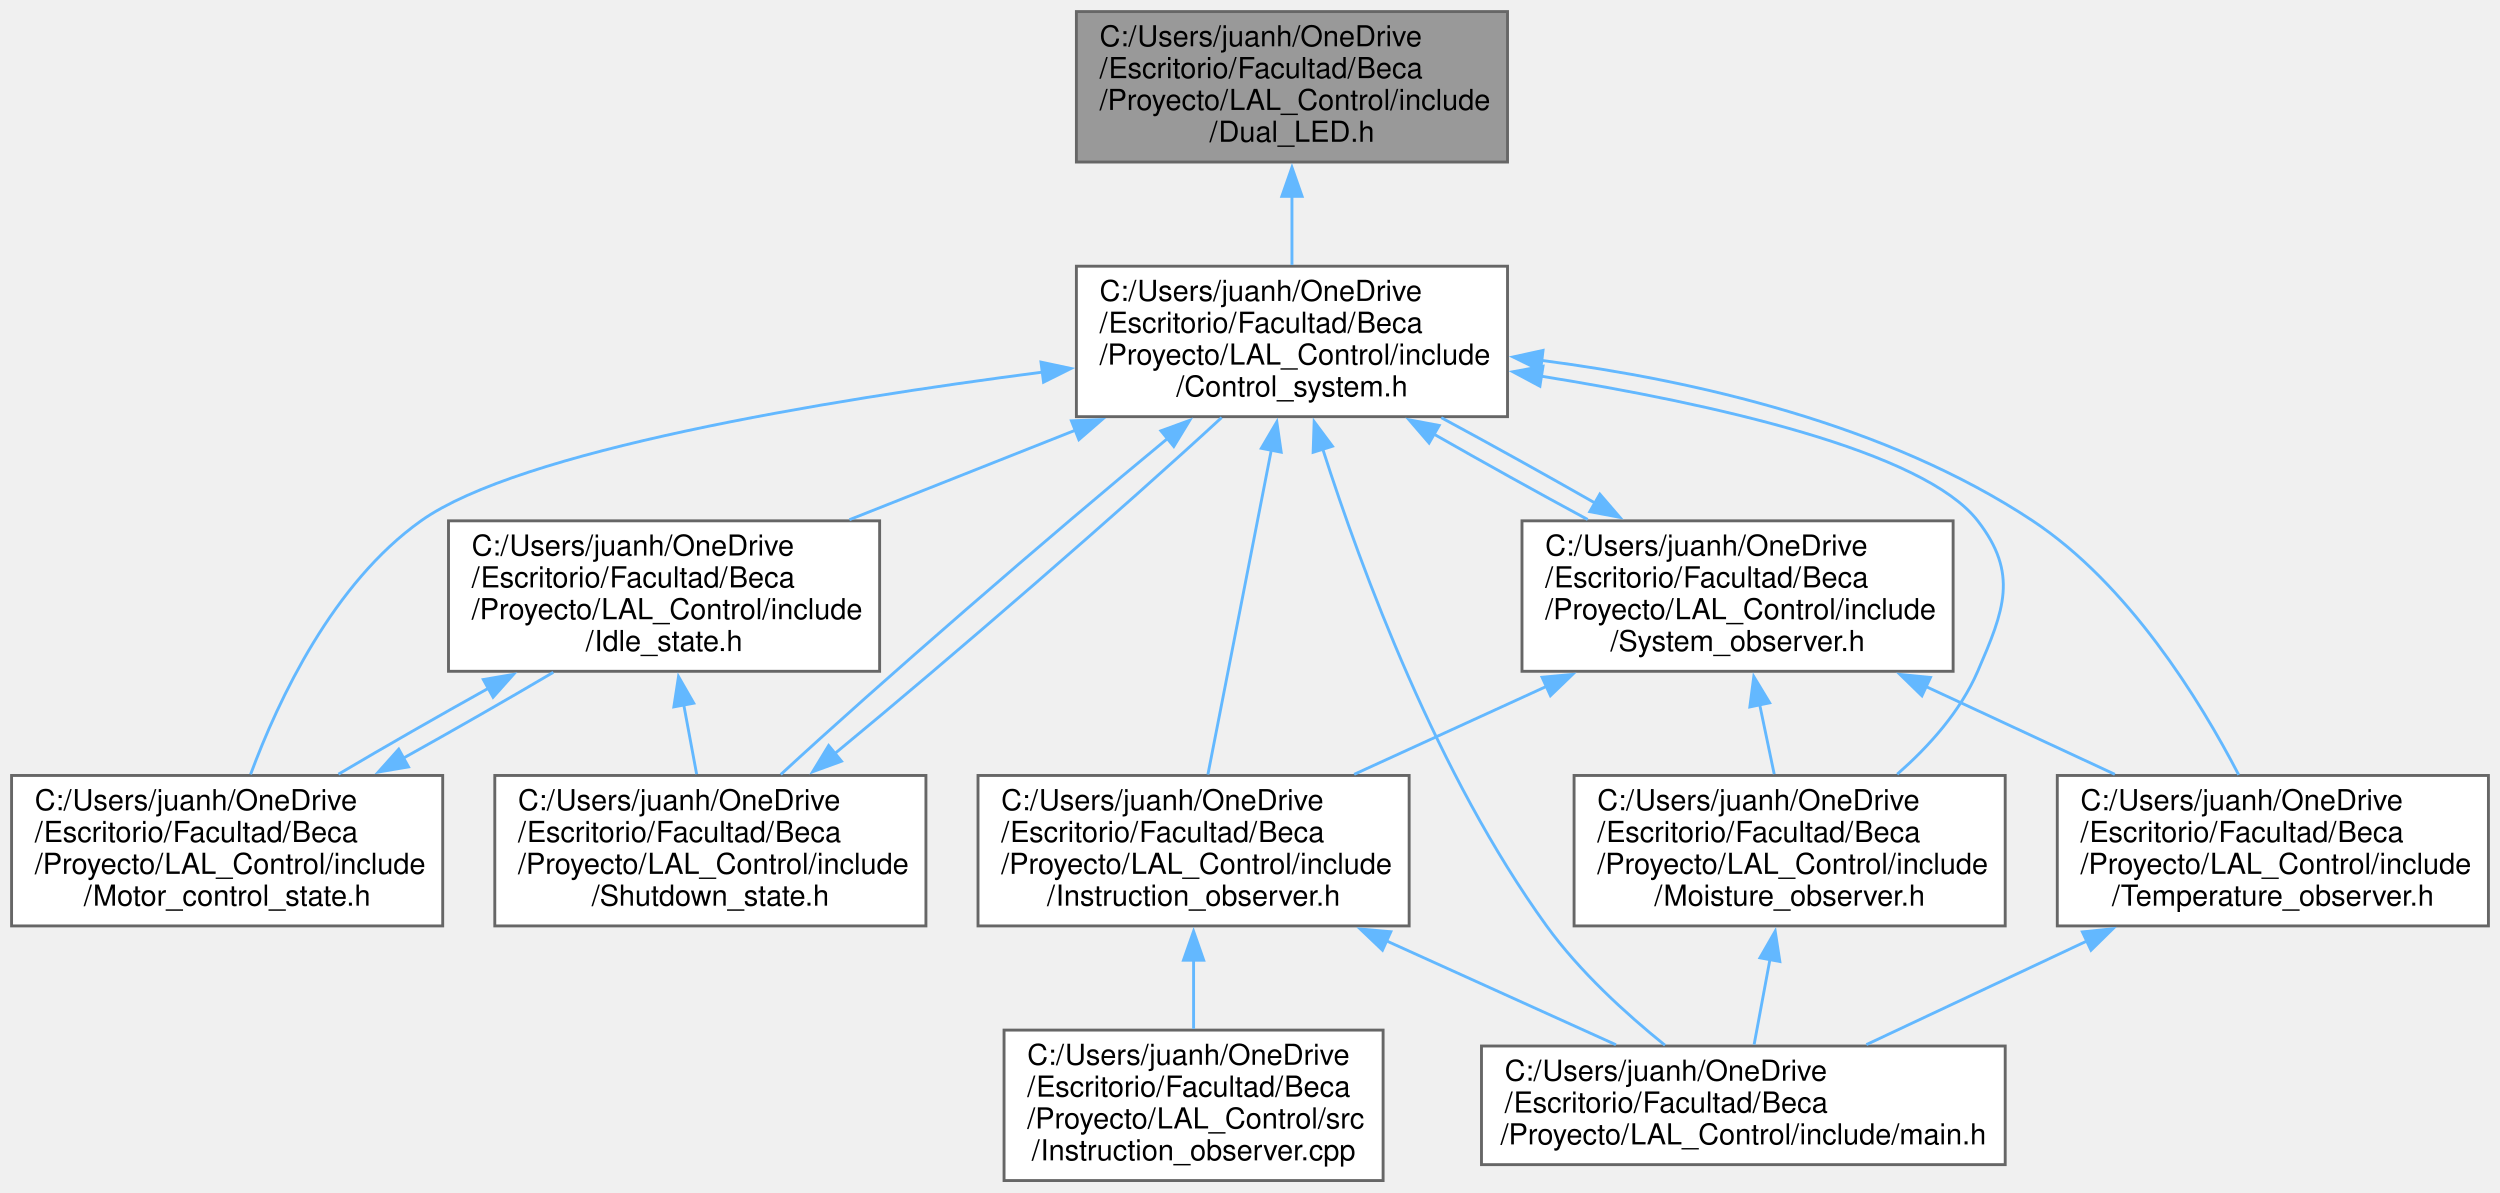
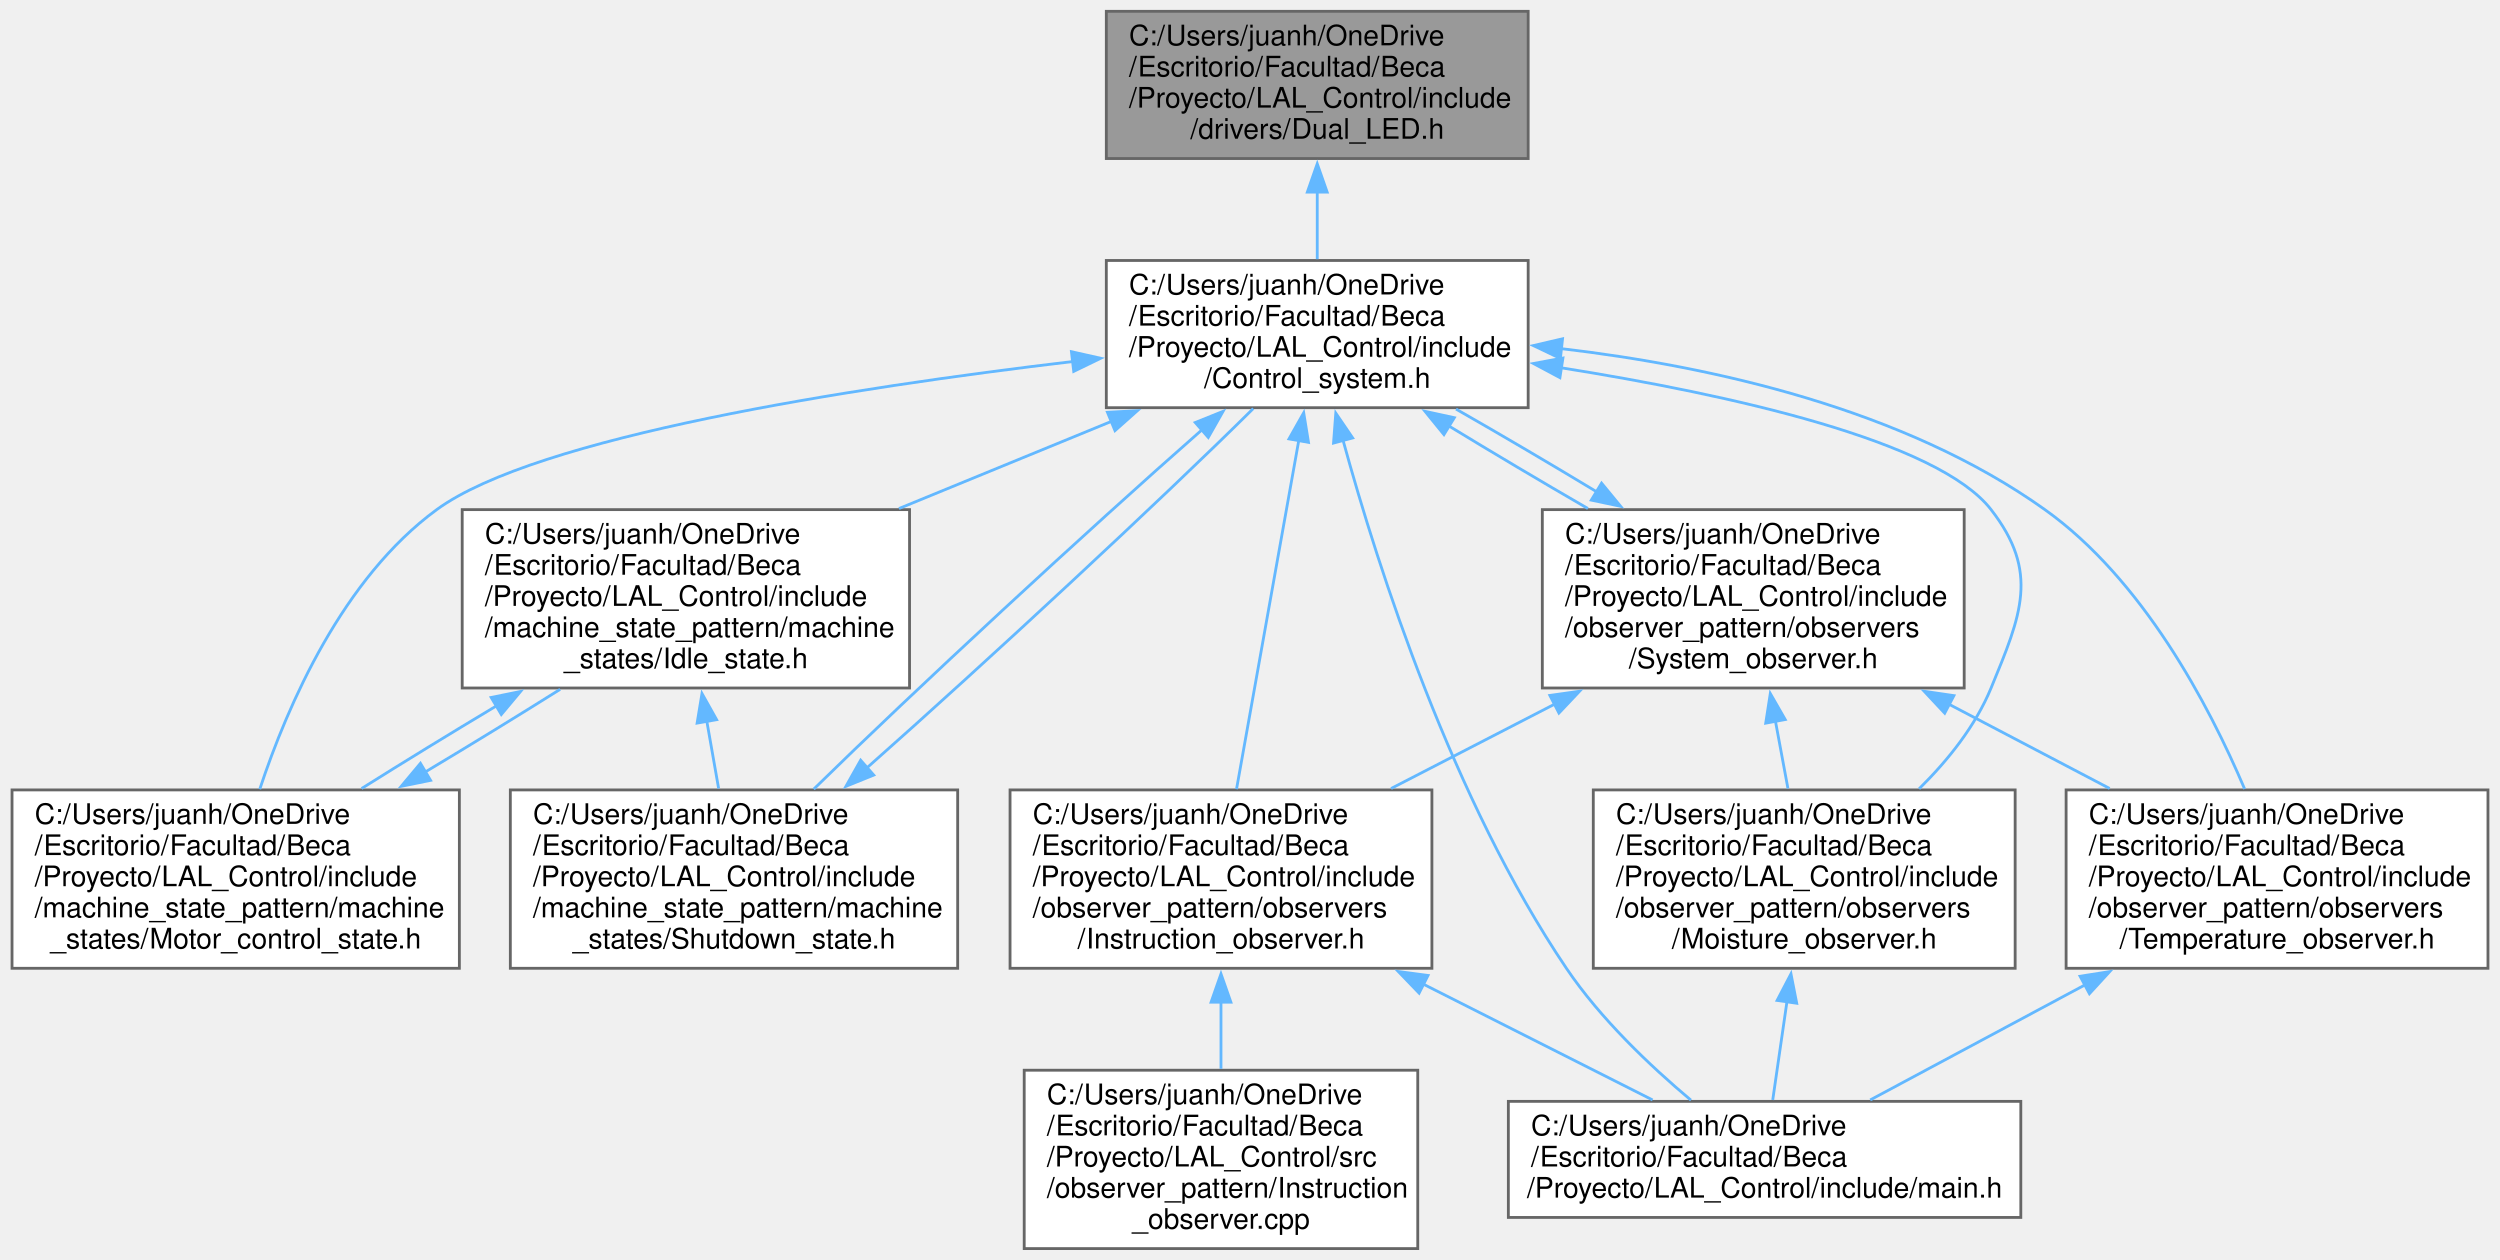
- <svg xmlns="http://www.w3.org/2000/svg" xmlns:xlink="http://www.w3.org/1999/xlink" width="864pt" height="412pt" viewBox="0.00 0.00 864.00 412.00">
-   <g id="graph0" class="graph" transform="scale(1 1) rotate(0) translate(4 408)">
+ <svg xmlns="http://www.w3.org/2000/svg" xmlns:xlink="http://www.w3.org/1999/xlink" width="883pt" height="445pt" viewBox="0.00 0.00 882.50 445.00">
+   <g id="graph0" class="graph" transform="scale(1 1) rotate(0) translate(4 441)">
    <g id="node1" class="node">
      <g id="a_node1">
-         <a xlink:title=" ">
-           <polygon fill="#999999" stroke="#666666" points="517,-404 368,-404 368,-352 517,-352 517,-404" />
-           <text text-anchor="start" x="376" y="-392" font-family="Helvetica,sans-Serif" font-size="10.00">C:/Users/juanh/OneDrive</text>
-           <text text-anchor="start" x="376" y="-381" font-family="Helvetica,sans-Serif" font-size="10.00">/Escritorio/Facultad/Beca</text>
-           <text text-anchor="start" x="376" y="-370" font-family="Helvetica,sans-Serif" font-size="10.00">/Proyecto/LAL_Control/include</text>
-           <text text-anchor="middle" x="442.5" y="-359" font-family="Helvetica,sans-Serif" font-size="10.00">/Dual_LED.h</text>
+         <a xlink:title="Controlador de LED RG.">
+           <polygon fill="#999999" stroke="#666666" points="535.5,-437 386.5,-437 386.5,-385 535.5,-385 535.5,-437" />
+           <text text-anchor="start" x="394.5" y="-425" font-family="Helvetica,sans-Serif" font-size="10.00">C:/Users/juanh/OneDrive</text>
+           <text text-anchor="start" x="394.5" y="-414" font-family="Helvetica,sans-Serif" font-size="10.00">/Escritorio/Facultad/Beca</text>
+           <text text-anchor="start" x="394.5" y="-403" font-family="Helvetica,sans-Serif" font-size="10.00">/Proyecto/LAL_Control/include</text>
+           <text text-anchor="middle" x="461" y="-392" font-family="Helvetica,sans-Serif" font-size="10.00">/drivers/Dual_LED.h</text>
        </a>
      </g>
    </g>
    <g id="node2" class="node">
      <g id="a_node2">
        <a xlink:href="_control__system_8h_source.html" target="_top" xlink:title=" ">
-           <polygon fill="white" stroke="#666666" points="517,-316 368,-316 368,-264 517,-264 517,-316" />
-           <text text-anchor="start" x="376" y="-304" font-family="Helvetica,sans-Serif" font-size="10.00">C:/Users/juanh/OneDrive</text>
-           <text text-anchor="start" x="376" y="-293" font-family="Helvetica,sans-Serif" font-size="10.00">/Escritorio/Facultad/Beca</text>
-           <text text-anchor="start" x="376" y="-282" font-family="Helvetica,sans-Serif" font-size="10.00">/Proyecto/LAL_Control/include</text>
-           <text text-anchor="middle" x="442.5" y="-271" font-family="Helvetica,sans-Serif" font-size="10.00">/Control_system.h</text>
+           <polygon fill="white" stroke="#666666" points="535.5,-349 386.5,-349 386.5,-297 535.5,-297 535.5,-349" />
+           <text text-anchor="start" x="394.5" y="-337" font-family="Helvetica,sans-Serif" font-size="10.00">C:/Users/juanh/OneDrive</text>
+           <text text-anchor="start" x="394.5" y="-326" font-family="Helvetica,sans-Serif" font-size="10.00">/Escritorio/Facultad/Beca</text>
+           <text text-anchor="start" x="394.5" y="-315" font-family="Helvetica,sans-Serif" font-size="10.00">/Proyecto/LAL_Control/include</text>
+           <text text-anchor="middle" x="461" y="-304" font-family="Helvetica,sans-Serif" font-size="10.00">/Control_system.h</text>
        </a>
      </g>
    </g>
    <g id="edge1" class="edge">
-       <path fill="none" stroke="#63b8ff" d="M442.5,-340.26C442.5,-332.24 442.5,-323.92 442.5,-316.45" />
-       <polygon fill="#63b8ff" stroke="#63b8ff" points="439,-340.15 442.5,-350.15 446,-340.15 439,-340.15" />
+       <path fill="none" stroke="#63b8ff" d="M461,-373.26C461,-365.24 461,-356.92 461,-349.45" />
+       <polygon fill="#63b8ff" stroke="#63b8ff" points="457.5,-373.15 461,-383.15 464.5,-373.15 457.5,-373.15" />
    </g>
    <g id="node3" class="node">
      <g id="a_node3">
-         <a xlink:href="_idle__state_8h.html" target="_top" xlink:title=" ">
-           <polygon fill="white" stroke="#666666" points="300,-228 151,-228 151,-176 300,-176 300,-228" />
-           <text text-anchor="start" x="159" y="-216" font-family="Helvetica,sans-Serif" font-size="10.00">C:/Users/juanh/OneDrive</text>
-           <text text-anchor="start" x="159" y="-205" font-family="Helvetica,sans-Serif" font-size="10.00">/Escritorio/Facultad/Beca</text>
-           <text text-anchor="start" x="159" y="-194" font-family="Helvetica,sans-Serif" font-size="10.00">/Proyecto/LAL_Control/include</text>
-           <text text-anchor="middle" x="225.5" y="-183" font-family="Helvetica,sans-Serif" font-size="10.00">/Idle_state.h</text>
+         <a xlink:href="_idle__state_8h.html" target="_top" xlink:title="Clase de estado de reposo.">
+           <polygon fill="white" stroke="#666666" points="317,-261 159,-261 159,-198 317,-198 317,-261" />
+           <text text-anchor="start" x="167" y="-249" font-family="Helvetica,sans-Serif" font-size="10.00">C:/Users/juanh/OneDrive</text>
+           <text text-anchor="start" x="167" y="-238" font-family="Helvetica,sans-Serif" font-size="10.00">/Escritorio/Facultad/Beca</text>
+           <text text-anchor="start" x="167" y="-227" font-family="Helvetica,sans-Serif" font-size="10.00">/Proyecto/LAL_Control/include</text>
+           <text text-anchor="start" x="167" y="-216" font-family="Helvetica,sans-Serif" font-size="10.00">/machine_state_pattern/machine</text>
+           <text text-anchor="middle" x="238" y="-205" font-family="Helvetica,sans-Serif" font-size="10.00">_states/Idle_state.h</text>
        </a>
      </g>
    </g>
    <g id="edge2" class="edge">
-       <path fill="none" stroke="#63b8ff" d="M367.57,-259.3C342.17,-249.24 314.04,-238.09 289.56,-228.39" />
-       <polygon fill="#63b8ff" stroke="#63b8ff" points="366.28,-262.56 376.87,-262.99 368.86,-256.05 366.28,-262.56" />
+       <path fill="none" stroke="#63b8ff" d="M388.4,-292.21C364.34,-282.34 337.52,-271.33 313.26,-261.38" />
+       <polygon fill="#63b8ff" stroke="#63b8ff" points="386.9,-295.38 397.48,-295.94 389.56,-288.9 386.9,-295.38" />
    </g>
    <g id="node4" class="node">
      <g id="a_node4">
-         <a xlink:href="_motor__control__state_8h_source.html" target="_top" xlink:title=" ">
-           <polygon fill="white" stroke="#666666" points="149,-140 0,-140 0,-88 149,-88 149,-140" />
-           <text text-anchor="start" x="8" y="-128" font-family="Helvetica,sans-Serif" font-size="10.00">C:/Users/juanh/OneDrive</text>
-           <text text-anchor="start" x="8" y="-117" font-family="Helvetica,sans-Serif" font-size="10.00">/Escritorio/Facultad/Beca</text>
-           <text text-anchor="start" x="8" y="-106" font-family="Helvetica,sans-Serif" font-size="10.00">/Proyecto/LAL_Control/include</text>
-           <text text-anchor="middle" x="74.5" y="-95" font-family="Helvetica,sans-Serif" font-size="10.00">/Motor_control_state.h</text>
-         </a>
-       </g>
-     </g>
-     <g id="edge12" class="edge">
-       <path fill="none" stroke="#63b8ff" d="M356.57,-279.43C280.18,-269.54 175.47,-252.14 141.5,-228 111.2,-206.47 92.32,-166.54 82.6,-140.38" />
-       <polygon fill="#63b8ff" stroke="#63b8ff" points="355.76,-282.86 366.13,-280.65 356.65,-275.92 355.76,-282.86" />
+         <a xlink:href="_motor__control__state_8h.html" target="_top" xlink:title="Clase de estado de control del motor.">
+           <polygon fill="white" stroke="#666666" points="158,-162 0,-162 0,-99 158,-99 158,-162" />
+           <text text-anchor="start" x="8" y="-150" font-family="Helvetica,sans-Serif" font-size="10.00">C:/Users/juanh/OneDrive</text>
+           <text text-anchor="start" x="8" y="-139" font-family="Helvetica,sans-Serif" font-size="10.00">/Escritorio/Facultad/Beca</text>
+           <text text-anchor="start" x="8" y="-128" font-family="Helvetica,sans-Serif" font-size="10.00">/Proyecto/LAL_Control/include</text>
+           <text text-anchor="start" x="8" y="-117" font-family="Helvetica,sans-Serif" font-size="10.00">/machine_state_pattern/machine</text>
+           <text text-anchor="middle" x="79" y="-106" font-family="Helvetica,sans-Serif" font-size="10.00">_states/Motor_control_state.h</text>
+         </a>
+       </g>
+     </g>
+     <g id="edge7" class="edge">
+       <path fill="none" stroke="#63b8ff" d="M375.05,-313.36C295.75,-303.95 185.15,-286.71 150,-261 116.89,-236.78 97.43,-192.25 87.5,-162.26" />
+       <polygon fill="#63b8ff" stroke="#63b8ff" points="374.18,-316.78 384.52,-314.46 374.99,-309.83 374.18,-316.78" />
    </g>
    <g id="node5" class="node">
      <g id="a_node5">
-         <a xlink:href="_shutdown__state_8h_source.html" target="_top" xlink:title=" ">
-           <polygon fill="white" stroke="#666666" points="316,-140 167,-140 167,-88 316,-88 316,-140" />
-           <text text-anchor="start" x="175" y="-128" font-family="Helvetica,sans-Serif" font-size="10.00">C:/Users/juanh/OneDrive</text>
-           <text text-anchor="start" x="175" y="-117" font-family="Helvetica,sans-Serif" font-size="10.00">/Escritorio/Facultad/Beca</text>
-           <text text-anchor="start" x="175" y="-106" font-family="Helvetica,sans-Serif" font-size="10.00">/Proyecto/LAL_Control/include</text>
-           <text text-anchor="middle" x="241.5" y="-95" font-family="Helvetica,sans-Serif" font-size="10.00">/Shutdown_state.h</text>
-         </a>
-       </g>
-     </g>
-     <g id="edge13" class="edge">
-       <path fill="none" stroke="#63b8ff" d="M399.69,-256.61C358.89,-222.98 299.09,-171.08 265.83,-140.33" />
-       <polygon fill="#63b8ff" stroke="#63b8ff" points="397.22,-259.11 407.17,-262.74 401.66,-253.69 397.22,-259.11" />
+         <a xlink:href="_shutdown__state_8h.html" target="_top" xlink:title="Clase de estado de apagado del sistema.">
+           <polygon fill="white" stroke="#666666" points="334,-162 176,-162 176,-99 334,-99 334,-162" />
+           <text text-anchor="start" x="184" y="-150" font-family="Helvetica,sans-Serif" font-size="10.00">C:/Users/juanh/OneDrive</text>
+           <text text-anchor="start" x="184" y="-139" font-family="Helvetica,sans-Serif" font-size="10.00">/Escritorio/Facultad/Beca</text>
+           <text text-anchor="start" x="184" y="-128" font-family="Helvetica,sans-Serif" font-size="10.00">/Proyecto/LAL_Control/include</text>
+           <text text-anchor="start" x="184" y="-117" font-family="Helvetica,sans-Serif" font-size="10.00">/machine_state_pattern/machine</text>
+           <text text-anchor="middle" x="255" y="-106" font-family="Helvetica,sans-Serif" font-size="10.00">_states/Shutdown_state.h</text>
+         </a>
+       </g>
+     </g>
+     <g id="edge8" class="edge">
+       <path fill="none" stroke="#63b8ff" d="M420.3,-289.21C379.72,-253.58 318.67,-197.09 283.15,-162.27" />
+       <polygon fill="#63b8ff" stroke="#63b8ff" points="417.91,-291.77 427.74,-295.71 422.51,-286.5 417.91,-291.77" />
    </g>
    <g id="node6" class="node">
      <g id="a_node6">
-         <a xlink:href="_instruction__observer_8h.html" target="_top" xlink:title=" ">
-           <polygon fill="white" stroke="#666666" points="483,-140 334,-140 334,-88 483,-88 483,-140" />
-           <text text-anchor="start" x="342" y="-128" font-family="Helvetica,sans-Serif" font-size="10.00">C:/Users/juanh/OneDrive</text>
-           <text text-anchor="start" x="342" y="-117" font-family="Helvetica,sans-Serif" font-size="10.00">/Escritorio/Facultad/Beca</text>
-           <text text-anchor="start" x="342" y="-106" font-family="Helvetica,sans-Serif" font-size="10.00">/Proyecto/LAL_Control/include</text>
-           <text text-anchor="middle" x="408.5" y="-95" font-family="Helvetica,sans-Serif" font-size="10.00">/Instruction_observer.h</text>
-         </a>
-       </g>
-     </g>
-     <g id="edge7" class="edge">
-       <path fill="none" stroke="#63b8ff" d="M435.37,-252.5C428.8,-218.88 419.22,-169.85 413.45,-140.33" />
-       <polygon fill="#63b8ff" stroke="#63b8ff" points="431.91,-253.07 437.27,-262.21 438.78,-251.73 431.91,-253.07" />
+         <a xlink:href="main_8h.html" target="_top" xlink:title="Archivo principal del programa.">
+           <polygon fill="white" stroke="#666666" points="709.5,-52 528.5,-52 528.5,-11 709.5,-11 709.5,-52" />
+           <text text-anchor="start" x="536.5" y="-40" font-family="Helvetica,sans-Serif" font-size="10.00">C:/Users/juanh/OneDrive</text>
+           <text text-anchor="start" x="536.5" y="-29" font-family="Helvetica,sans-Serif" font-size="10.00">/Escritorio/Facultad/Beca</text>
+           <text text-anchor="middle" x="619" y="-18" font-family="Helvetica,sans-Serif" font-size="10.00">/Proyecto/LAL_Control/include/main.h</text>
+         </a>
+       </g>
+     </g>
+     <g id="edge9" class="edge">
+       <path fill="none" stroke="#63b8ff" d="M470.09,-285.58C482.75,-239.41 508.77,-158.64 549,-99 561,-81.21 578.5,-64.59 593,-52.41" />
+       <polygon fill="#63b8ff" stroke="#63b8ff" points="466.75,-284.51 467.55,-295.08 473.51,-286.32 466.75,-284.51" />
    </g>
    <g id="node7" class="node">
      <g id="a_node7">
-         <a xlink:href="main_8h_source.html" target="_top" xlink:title=" ">
-           <polygon fill="white" stroke="#666666" points="689,-46.5 508,-46.5 508,-5.5 689,-5.5 689,-46.5" />
-           <text text-anchor="start" x="516" y="-34.5" font-family="Helvetica,sans-Serif" font-size="10.00">C:/Users/juanh/OneDrive</text>
-           <text text-anchor="start" x="516" y="-23.5" font-family="Helvetica,sans-Serif" font-size="10.00">/Escritorio/Facultad/Beca</text>
-           <text text-anchor="middle" x="598.5" y="-12.5" font-family="Helvetica,sans-Serif" font-size="10.00">/Proyecto/LAL_Control/include/main.h</text>
-         </a>
-       </g>
-     </g>
-     <g id="edge21" class="edge">
-       <path fill="none" stroke="#63b8ff" d="M453.12,-252.87C466.65,-210.67 492.87,-140.03 530.5,-88 541.84,-72.32 557.81,-57.73 571.43,-46.76" />
-       <polygon fill="#63b8ff" stroke="#63b8ff" points="449.82,-251.69 450.17,-262.28 456.5,-253.78 449.82,-251.69" />
+         <a xlink:href="_instruction__observer_8h.html" target="_top" xlink:title="Observador de instrucciones.">
+           <polygon fill="white" stroke="#666666" points="501.5,-162 352.5,-162 352.5,-99 501.5,-99 501.5,-162" />
+           <text text-anchor="start" x="360.5" y="-150" font-family="Helvetica,sans-Serif" font-size="10.00">C:/Users/juanh/OneDrive</text>
+           <text text-anchor="start" x="360.5" y="-139" font-family="Helvetica,sans-Serif" font-size="10.00">/Escritorio/Facultad/Beca</text>
+           <text text-anchor="start" x="360.5" y="-128" font-family="Helvetica,sans-Serif" font-size="10.00">/Proyecto/LAL_Control/include</text>
+           <text text-anchor="start" x="360.5" y="-117" font-family="Helvetica,sans-Serif" font-size="10.00">/observer_pattern/observers</text>
+           <text text-anchor="middle" x="427" y="-106" font-family="Helvetica,sans-Serif" font-size="10.00">/Instruction_observer.h</text>
+         </a>
+       </g>
+     </g>
+     <g id="edge10" class="edge">
+       <path fill="none" stroke="#63b8ff" d="M454.54,-285.79C448.16,-250.05 438.51,-195.99 432.49,-162.27" />
+       <polygon fill="#63b8ff" stroke="#63b8ff" points="451.02,-285.98 456.22,-295.21 457.91,-284.75 451.02,-285.98" />
    </g>
    <g id="node9" class="node">
      <g id="a_node9">
-         <a xlink:href="_moisture__observer_8h_source.html" target="_top" xlink:title=" ">
-           <polygon fill="white" stroke="#666666" points="689,-140 540,-140 540,-88 689,-88 689,-140" />
-           <text text-anchor="start" x="548" y="-128" font-family="Helvetica,sans-Serif" font-size="10.00">C:/Users/juanh/OneDrive</text>
-           <text text-anchor="start" x="548" y="-117" font-family="Helvetica,sans-Serif" font-size="10.00">/Escritorio/Facultad/Beca</text>
-           <text text-anchor="start" x="548" y="-106" font-family="Helvetica,sans-Serif" font-size="10.00">/Proyecto/LAL_Control/include</text>
-           <text text-anchor="middle" x="614.5" y="-95" font-family="Helvetica,sans-Serif" font-size="10.00">/Moisture_observer.h</text>
-         </a>
-       </g>
-     </g>
-     <g id="edge10" class="edge">
-       <path fill="none" stroke="#63b8ff" d="M528.39,-278.03C588.31,-268.41 660.78,-252.14 679.5,-228 693.66,-209.73 688.68,-197.21 679.5,-176 673.54,-162.22 662.76,-150.13 651.67,-140.42" />
-       <polygon fill="#63b8ff" stroke="#63b8ff" points="528.19,-274.52 518.85,-279.52 529.27,-281.44 528.19,-274.52" />
+         <a xlink:href="_moisture__observer_8h.html" target="_top" xlink:title="Observador del sensor de temperatura.">
+           <polygon fill="white" stroke="#666666" points="707.5,-162 558.5,-162 558.5,-99 707.5,-99 707.5,-162" />
+           <text text-anchor="start" x="566.5" y="-150" font-family="Helvetica,sans-Serif" font-size="10.00">C:/Users/juanh/OneDrive</text>
+           <text text-anchor="start" x="566.5" y="-139" font-family="Helvetica,sans-Serif" font-size="10.00">/Escritorio/Facultad/Beca</text>
+           <text text-anchor="start" x="566.5" y="-128" font-family="Helvetica,sans-Serif" font-size="10.00">/Proyecto/LAL_Control/include</text>
+           <text text-anchor="start" x="566.5" y="-117" font-family="Helvetica,sans-Serif" font-size="10.00">/observer_pattern/observers</text>
+           <text text-anchor="middle" x="633" y="-106" font-family="Helvetica,sans-Serif" font-size="10.00">/Moisture_observer.h</text>
+         </a>
+       </g>
+     </g>
+     <g id="edge13" class="edge">
+       <path fill="none" stroke="#63b8ff" d="M546.95,-311.13C607.18,-301.54 680.17,-285.27 699,-261 716.17,-238.88 709.67,-223.89 699,-198 693.49,-184.61 683.83,-172.5 673.57,-162.39" />
+       <polygon fill="#63b8ff" stroke="#63b8ff" points="546.71,-307.62 537.36,-312.61 547.78,-314.54 546.71,-307.62" />
    </g>
    <g id="node10" class="node">
      <g id="a_node10">
-         <a xlink:href="_system__observer_8h.html" target="_top" xlink:title=" ">
-           <polygon fill="white" stroke="#666666" points="671,-228 522,-228 522,-176 671,-176 671,-228" />
-           <text text-anchor="start" x="530" y="-216" font-family="Helvetica,sans-Serif" font-size="10.00">C:/Users/juanh/OneDrive</text>
-           <text text-anchor="start" x="530" y="-205" font-family="Helvetica,sans-Serif" font-size="10.00">/Escritorio/Facultad/Beca</text>
-           <text text-anchor="start" x="530" y="-194" font-family="Helvetica,sans-Serif" font-size="10.00">/Proyecto/LAL_Control/include</text>
-           <text text-anchor="middle" x="596.5" y="-183" font-family="Helvetica,sans-Serif" font-size="10.00">/System_observer.h</text>
-         </a>
-       </g>
-     </g>
-     <g id="edge14" class="edge">
-       <path fill="none" stroke="#63b8ff" d="M491.39,-258.06C508.39,-248.35 527.47,-237.74 544.7,-228.45" />
-       <polygon fill="#63b8ff" stroke="#63b8ff" points="489.89,-254.89 482.97,-262.91 493.38,-260.96 489.89,-254.89" />
+         <a xlink:href="_system__observer_8h.html" target="_top" xlink:title="Clase observador del sistema de control.">
+           <polygon fill="white" stroke="#666666" points="689.5,-261 540.5,-261 540.5,-198 689.5,-198 689.5,-261" />
+           <text text-anchor="start" x="548.5" y="-249" font-family="Helvetica,sans-Serif" font-size="10.00">C:/Users/juanh/OneDrive</text>
+           <text text-anchor="start" x="548.5" y="-238" font-family="Helvetica,sans-Serif" font-size="10.00">/Escritorio/Facultad/Beca</text>
+           <text text-anchor="start" x="548.5" y="-227" font-family="Helvetica,sans-Serif" font-size="10.00">/Proyecto/LAL_Control/include</text>
+           <text text-anchor="start" x="548.5" y="-216" font-family="Helvetica,sans-Serif" font-size="10.00">/observer_pattern/observers</text>
+           <text text-anchor="middle" x="615" y="-205" font-family="Helvetica,sans-Serif" font-size="10.00">/System_observer.h</text>
+         </a>
+       </g>
+     </g>
+     <g id="edge15" class="edge">
+       <path fill="none" stroke="#63b8ff" d="M507.17,-290.74C522.72,-281.26 540.25,-270.84 556.6,-261.38" />
+       <polygon fill="#63b8ff" stroke="#63b8ff" points="505.75,-287.5 499.06,-295.72 509.42,-293.47 505.75,-287.5" />
    </g>
    <g id="node11" class="node">
      <g id="a_node11">
-         <a xlink:href="_temperature__observer_8h.html" target="_top" xlink:title=" ">
-           <polygon fill="white" stroke="#666666" points="856,-140 707,-140 707,-88 856,-88 856,-140" />
-           <text text-anchor="start" x="715" y="-128" font-family="Helvetica,sans-Serif" font-size="10.00">C:/Users/juanh/OneDrive</text>
-           <text text-anchor="start" x="715" y="-117" font-family="Helvetica,sans-Serif" font-size="10.00">/Escritorio/Facultad/Beca</text>
-           <text text-anchor="start" x="715" y="-106" font-family="Helvetica,sans-Serif" font-size="10.00">/Proyecto/LAL_Control/include</text>
-           <text text-anchor="middle" x="781.5" y="-95" font-family="Helvetica,sans-Serif" font-size="10.00">/Temperature_observer.h</text>
-         </a>
-       </g>
-     </g>
-     <g id="edge20" class="edge">
-       <path fill="none" stroke="#63b8ff" d="M528.78,-283.44C581.45,-276.58 648.13,-261.41 698.5,-228 731.57,-206.07 756.17,-166.26 769.69,-140.22" />
-       <polygon fill="#63b8ff" stroke="#63b8ff" points="528.43,-279.95 518.92,-284.63 529.27,-286.9 528.43,-279.95" />
+         <a xlink:href="_temperature__observer_8h.html" target="_top" xlink:title="Observador del sensor de temperatura.">
+           <polygon fill="white" stroke="#666666" points="874.5,-162 725.5,-162 725.5,-99 874.5,-99 874.5,-162" />
+           <text text-anchor="start" x="733.5" y="-150" font-family="Helvetica,sans-Serif" font-size="10.00">C:/Users/juanh/OneDrive</text>
+           <text text-anchor="start" x="733.5" y="-139" font-family="Helvetica,sans-Serif" font-size="10.00">/Escritorio/Facultad/Beca</text>
+           <text text-anchor="start" x="733.5" y="-128" font-family="Helvetica,sans-Serif" font-size="10.00">/Proyecto/LAL_Control/include</text>
+           <text text-anchor="start" x="733.5" y="-117" font-family="Helvetica,sans-Serif" font-size="10.00">/observer_pattern/observers</text>
+           <text text-anchor="middle" x="800" y="-106" font-family="Helvetica,sans-Serif" font-size="10.00">/Temperature_observer.h</text>
+         </a>
+       </g>
+     </g>
+     <g id="edge21" class="edge">
+       <path fill="none" stroke="#63b8ff" d="M546.98,-317.89C600.41,-311.62 668.16,-296.56 718,-261 752.55,-236.35 775.88,-192.15 788.56,-162.32" />
+       <polygon fill="#63b8ff" stroke="#63b8ff" points="546.88,-314.38 537.32,-318.94 547.64,-321.34 546.88,-314.38" />
    </g>
    <g id="edge3" class="edge">
-       <path fill="none" stroke="#63b8ff" d="M165.16,-170.34C147.56,-160.55 128.84,-149.83 112.97,-140.45" />
-       <polygon fill="#63b8ff" stroke="#63b8ff" points="163.03,-173.15 173.47,-174.93 166.41,-167.03 163.03,-173.15" />
+       <path fill="none" stroke="#63b8ff" d="M171.03,-191.65C154.97,-182.04 138.22,-171.77 123.47,-162.5" />
+       <polygon fill="#63b8ff" stroke="#63b8ff" points="169.23,-194.66 179.61,-196.77 172.81,-188.64 169.23,-194.66" />
    </g>
    <g id="edge5" class="edge">
-       <path fill="none" stroke="#63b8ff" d="M232.28,-164.54C233.79,-156.43 235.36,-148.01 236.76,-140.45" />
-       <polygon fill="#63b8ff" stroke="#63b8ff" points="228.88,-163.7 230.49,-174.17 235.76,-164.98 228.88,-163.7" />
+       <path fill="none" stroke="#63b8ff" d="M245.37,-186.43C246.78,-178.39 248.23,-170.11 249.57,-162.5" />
+       <polygon fill="#63b8ff" stroke="#63b8ff" points="241.97,-185.6 243.69,-196.05 248.86,-186.81 241.97,-185.6" />
    </g>
    <g id="edge4" class="edge">
-       <path fill="none" stroke="#63b8ff" d="M135.06,-145.79C152.66,-155.58 171.38,-166.3 187.23,-175.66" />
-       <polygon fill="#63b8ff" stroke="#63b8ff" points="137.18,-142.96 126.74,-141.19 133.8,-149.09 137.18,-142.96" />
+       <path fill="none" stroke="#63b8ff" d="M146.04,-168.39C162.1,-178 178.84,-188.27 193.6,-197.54" />
+       <polygon fill="#63b8ff" stroke="#63b8ff" points="147.83,-165.38 137.45,-163.27 144.25,-171.4 147.83,-165.38" />
    </g>
    <g id="edge6" class="edge">
-       <path fill="none" stroke="#63b8ff" d="M284.35,-147.43C325.16,-181.07 384.96,-232.96 418.2,-263.7" />
-       <polygon fill="#63b8ff" stroke="#63b8ff" points="286.82,-144.92 276.86,-141.29 282.38,-150.34 286.82,-144.92" />
-     </g>
-     <g id="edge8" class="edge">
-       <path fill="none" stroke="#63b8ff" d="M475.03,-82.89C501.35,-70.97 530.89,-57.6 554.47,-46.93" />
-       <polygon fill="#63b8ff" stroke="#63b8ff" points="473.78,-79.61 466.11,-86.92 476.67,-85.99 473.78,-79.61" />
+       <path fill="none" stroke="#63b8ff" d="M301.94,-169.79C344.64,-207.57 405.65,-264.23 438.4,-296.7" />
+       <polygon fill="#63b8ff" stroke="#63b8ff" points="304.35,-167.25 294.53,-163.27 299.73,-172.5 304.35,-167.25" />
+     </g>
+     <g id="edge11" class="edge">
+       <path fill="none" stroke="#63b8ff" d="M498.24,-93.51C525.69,-79.64 556.03,-64.31 579.44,-52.49" />
+       <polygon fill="#63b8ff" stroke="#63b8ff" points="496.98,-90.23 489.63,-97.86 500.13,-96.47 496.98,-90.23" />
    </g>
    <g id="node8" class="node">
      <g id="a_node8">
        <a xlink:href="_instruction__observer_8cpp.html" target="_top" xlink:title=" ">
-           <polygon fill="white" stroke="#666666" points="474,-52 343,-52 343,0 474,0 474,-52" />
-           <text text-anchor="start" x="351" y="-40" font-family="Helvetica,sans-Serif" font-size="10.00">C:/Users/juanh/OneDrive</text>
-           <text text-anchor="start" x="351" y="-29" font-family="Helvetica,sans-Serif" font-size="10.00">/Escritorio/Facultad/Beca</text>
-           <text text-anchor="start" x="351" y="-18" font-family="Helvetica,sans-Serif" font-size="10.00">/Proyecto/LAL_Control/src</text>
-           <text text-anchor="middle" x="408.5" y="-7" font-family="Helvetica,sans-Serif" font-size="10.00">/Instruction_observer.cpp</text>
-         </a>
-       </g>
-     </g>
-     <g id="edge9" class="edge">
-       <path fill="none" stroke="#63b8ff" d="M408.5,-76.26C408.5,-68.24 408.5,-59.92 408.5,-52.45" />
-       <polygon fill="#63b8ff" stroke="#63b8ff" points="405,-76.15 408.5,-86.15 412,-76.15 405,-76.15" />
-     </g>
-     <g id="edge11" class="edge">
-       <path fill="none" stroke="#63b8ff" d="M607.72,-76.55C605.83,-66.42 603.86,-55.79 602.22,-46.98" />
-       <polygon fill="#63b8ff" stroke="#63b8ff" points="604.24,-76.98 609.51,-86.17 611.12,-75.7 604.24,-76.98" />
-     </g>
-     <g id="edge15" class="edge">
-       <path fill="none" stroke="#63b8ff" d="M547.4,-234.06C530.38,-243.78 511.29,-254.38 494.09,-263.66" />
-       <polygon fill="#63b8ff" stroke="#63b8ff" points="548.91,-237.23 555.83,-229.21 545.42,-231.16 548.91,-237.23" />
+           <polygon fill="white" stroke="#666666" points="496.5,-63 357.5,-63 357.5,0 496.5,0 496.5,-63" />
+           <text text-anchor="start" x="365.5" y="-51" font-family="Helvetica,sans-Serif" font-size="10.00">C:/Users/juanh/OneDrive</text>
+           <text text-anchor="start" x="365.5" y="-40" font-family="Helvetica,sans-Serif" font-size="10.00">/Escritorio/Facultad/Beca</text>
+           <text text-anchor="start" x="365.5" y="-29" font-family="Helvetica,sans-Serif" font-size="10.00">/Proyecto/LAL_Control/src</text>
+           <text text-anchor="start" x="365.5" y="-18" font-family="Helvetica,sans-Serif" font-size="10.00">/observer_pattern/Instruction</text>
+           <text text-anchor="middle" x="427" y="-7" font-family="Helvetica,sans-Serif" font-size="10.00">_observer.cpp</text>
+         </a>
+       </g>
+     </g>
+     <g id="edge12" class="edge">
+       <path fill="none" stroke="#63b8ff" d="M427,-87.15C427,-79.2 427,-71.02 427,-63.5" />
+       <polygon fill="#63b8ff" stroke="#63b8ff" points="423.5,-87.03 427,-97.03 430.5,-87.03 423.5,-87.03" />
+     </g>
+     <g id="edge14" class="edge">
+       <path fill="none" stroke="#63b8ff" d="M626.9,-87.22C625.16,-75.15 623.34,-62.55 621.88,-52.49" />
+       <polygon fill="#63b8ff" stroke="#63b8ff" points="623.42,-87.65 628.32,-97.04 630.35,-86.65 623.42,-87.65" />
    </g>
    <g id="edge16" class="edge">
-       <path fill="none" stroke="#63b8ff" d="M530.4,-170.76C508.71,-160.84 484.83,-149.92 464,-140.39" />
-       <polygon fill="#63b8ff" stroke="#63b8ff" points="528.93,-173.94 539.48,-174.92 531.84,-167.57 528.93,-173.94" />
+       <path fill="none" stroke="#63b8ff" d="M560.03,-267.1C543.7,-276.96 525.95,-287.41 510.02,-296.51" />
+       <polygon fill="#63b8ff" stroke="#63b8ff" points="561.42,-270.35 568.16,-262.17 557.79,-264.36 561.42,-270.35" />
    </g>
    <g id="edge17" class="edge">
-       <path fill="none" stroke="#63b8ff" d="M604.13,-164.54C605.83,-156.43 607.59,-148.01 609.17,-140.45" />
-       <polygon fill="#63b8ff" stroke="#63b8ff" points="600.74,-163.68 602.11,-174.18 607.59,-165.11 600.74,-163.68" />
+       <path fill="none" stroke="#63b8ff" d="M544.9,-192.33C525.89,-182.52 505.48,-171.99 487.08,-162.5" />
+       <polygon fill="#63b8ff" stroke="#63b8ff" points="543.16,-195.37 553.65,-196.85 546.37,-189.15 543.16,-195.37" />
    </g>
    <g id="edge18" class="edge">
-       <path fill="none" stroke="#63b8ff" d="M661.54,-170.76C682.89,-160.84 706.39,-149.92 726.89,-140.39" />
-       <polygon fill="#63b8ff" stroke="#63b8ff" points="660.22,-167.52 652.63,-174.91 663.17,-173.87 660.22,-167.52" />
+       <path fill="none" stroke="#63b8ff" d="M622.81,-186.43C624.3,-178.39 625.84,-170.11 627.25,-162.5" />
+       <polygon fill="#63b8ff" stroke="#63b8ff" points="619.4,-185.58 621.02,-196.05 626.29,-186.86 619.4,-185.58" />
    </g>
    <g id="edge19" class="edge">
-       <path fill="none" stroke="#63b8ff" d="M717.33,-82.84C692.04,-70.96 663.68,-57.63 641.02,-46.98" />
-       <polygon fill="#63b8ff" stroke="#63b8ff" points="715.67,-85.93 726.21,-87.02 718.65,-79.6 715.67,-85.93" />
+       <path fill="none" stroke="#63b8ff" d="M684.24,-192.2C702.87,-182.43 722.85,-171.95 740.88,-162.5" />
+       <polygon fill="#63b8ff" stroke="#63b8ff" points="682.62,-189.1 675.38,-196.84 685.87,-195.3 682.62,-189.1" />
+     </g>
+     <g id="edge20" class="edge">
+       <path fill="none" stroke="#63b8ff" d="M732.16,-93.14C706.47,-79.37 678.17,-64.21 656.3,-52.49" />
+       <polygon fill="#63b8ff" stroke="#63b8ff" points="730.43,-96.19 740.9,-97.83 733.74,-90.02 730.43,-96.19" />
    </g>
  </g>
</svg>
